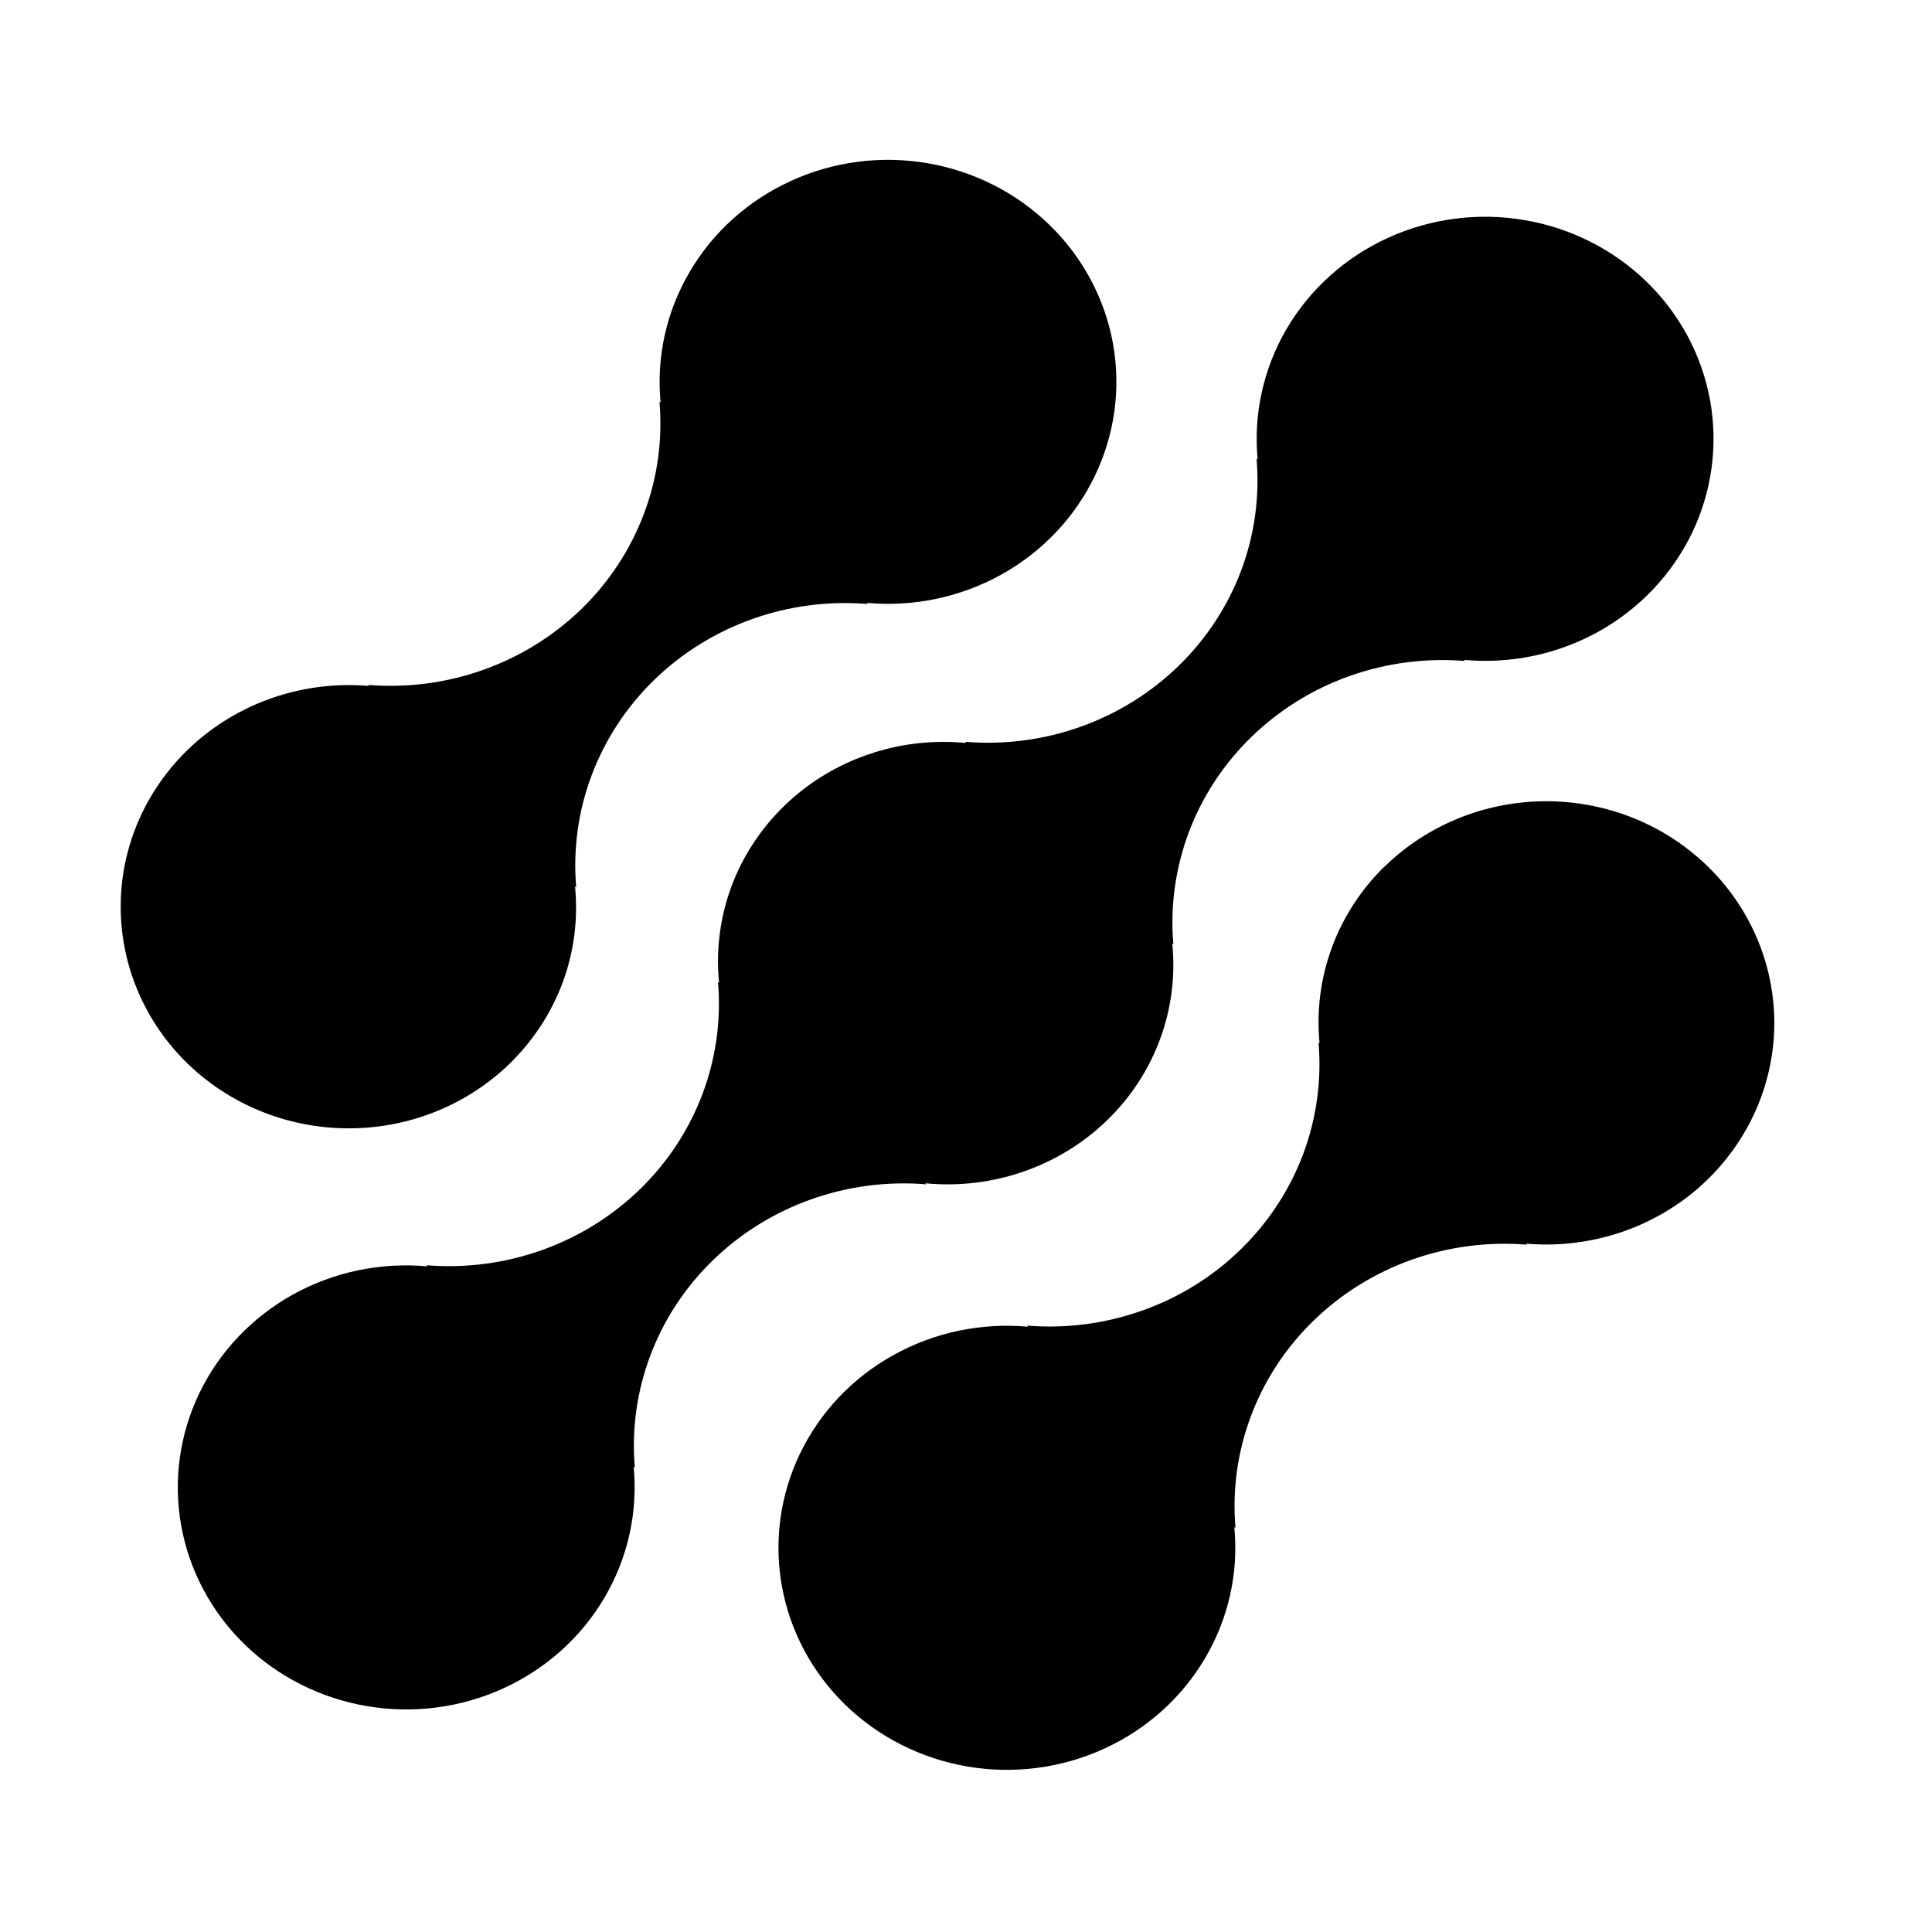
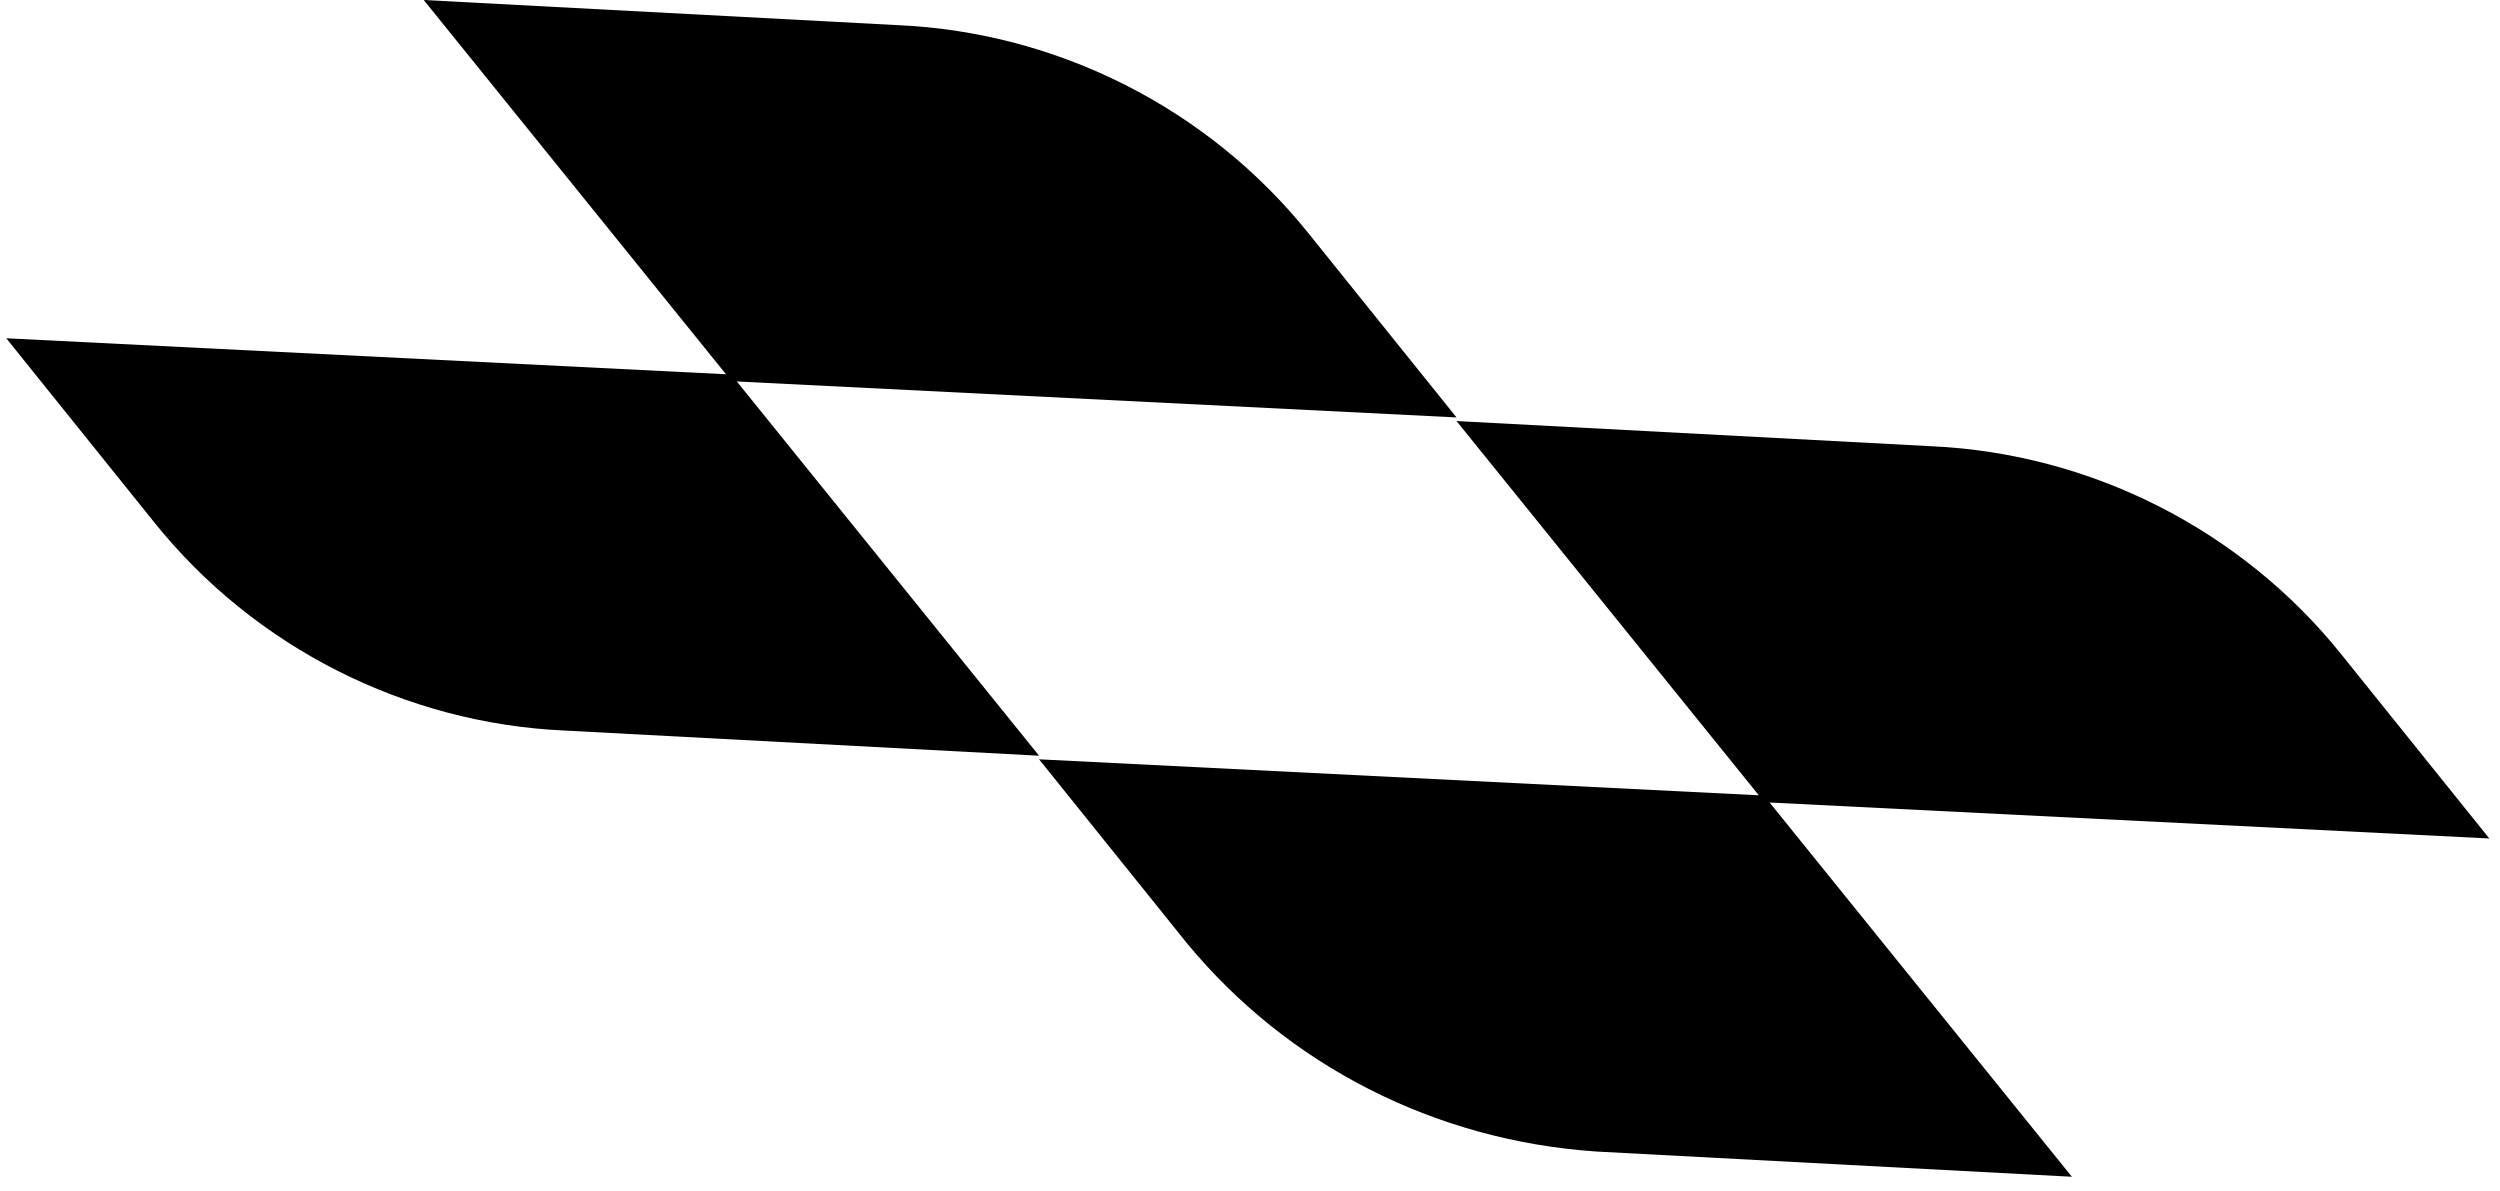
- <svg xmlns="http://www.w3.org/2000/svg" viewBox="0 0 24 24" fill="none" class="">
-   <path fill-rule="evenodd" clip-rule="evenodd" d="M6.993 12.196C6.853 12.576 6.629 12.921 6.337 13.207H6.338C6.002 13.535 5.586 13.776 5.128 13.906C4.671 14.036 4.187 14.052 3.721 13.952C3.256 13.852 2.824 13.64 2.465 13.335C2.106 13.029 1.833 12.641 1.67 12.205C1.507 11.77 1.46 11.301 1.532 10.843C1.605 10.385 1.796 9.952 2.087 9.585C2.377 9.218 2.759 8.928 3.195 8.742C3.632 8.556 4.11 8.48 4.585 8.521L4.571 8.508C5.057 8.548 5.546 8.484 6.004 8.321C6.462 8.158 6.878 7.9 7.223 7.565C7.567 7.23 7.833 6.826 8 6.38C8.168 5.935 8.233 5.46 8.192 4.987L8.206 5.001C8.152 4.436 8.278 3.868 8.568 3.376C8.857 2.883 9.296 2.489 9.824 2.248C10.352 2.006 10.944 1.929 11.519 2.027C12.094 2.125 12.624 2.392 13.037 2.794C13.45 3.195 13.725 3.71 13.826 4.269C13.926 4.828 13.847 5.403 13.598 5.917C13.35 6.43 12.945 6.857 12.438 7.138C11.931 7.42 11.347 7.542 10.766 7.489L10.781 7.503C10.295 7.463 9.806 7.526 9.347 7.689C8.889 7.852 8.473 8.11 8.128 8.445C7.783 8.78 7.517 9.185 7.35 9.63C7.182 10.075 7.117 10.551 7.158 11.024L7.143 11.01C7.183 11.411 7.132 11.816 6.993 12.196ZM11.508 14.712L11.493 14.699C11.906 14.739 12.323 14.69 12.714 14.554C13.105 14.419 13.46 14.201 13.754 13.915C14.048 13.63 14.273 13.285 14.412 12.905C14.552 12.525 14.603 12.12 14.562 11.718L14.576 11.732C14.535 11.259 14.601 10.784 14.768 10.338C14.936 9.893 15.201 9.489 15.546 9.154C15.891 8.819 16.307 8.56 16.765 8.398C17.223 8.235 17.712 8.171 18.198 8.211L18.183 8.197C18.765 8.251 19.349 8.128 19.856 7.847C20.363 7.565 20.768 7.138 21.017 6.625C21.265 6.111 21.344 5.535 21.244 4.976C21.143 4.417 20.868 3.902 20.455 3.5C20.042 3.099 19.512 2.831 18.937 2.734C18.362 2.636 17.77 2.713 17.241 2.955C16.713 3.196 16.274 3.59 15.984 4.083C15.695 4.576 15.569 5.144 15.623 5.709L15.609 5.695C15.65 6.167 15.585 6.643 15.418 7.088C15.25 7.533 14.985 7.938 14.64 8.273C14.295 8.608 13.879 8.866 13.421 9.029C12.963 9.192 12.474 9.255 11.988 9.215L12.002 9.23C11.588 9.189 11.171 9.238 10.78 9.374C10.389 9.509 10.034 9.727 9.74 10.013C9.447 10.298 9.222 10.643 9.082 11.023C8.943 11.403 8.892 11.809 8.933 12.21L8.919 12.197C8.96 12.669 8.894 13.144 8.727 13.589C8.559 14.035 8.294 14.439 7.949 14.774C7.604 15.109 7.188 15.367 6.73 15.53C6.272 15.693 5.783 15.757 5.297 15.717L5.311 15.731C4.73 15.678 4.146 15.8 3.639 16.081C3.132 16.363 2.726 16.79 2.478 17.303C2.23 17.817 2.15 18.393 2.251 18.952C2.351 19.511 2.627 20.026 3.039 20.428C3.452 20.829 3.983 21.097 4.558 21.194C5.133 21.292 5.725 21.215 6.254 20.973C6.782 20.732 7.221 20.338 7.51 19.845C7.8 19.352 7.926 18.784 7.871 18.219L7.886 18.233C7.845 17.76 7.911 17.285 8.078 16.84C8.246 16.394 8.511 15.99 8.856 15.655C9.201 15.32 9.617 15.062 10.075 14.899C10.533 14.736 11.022 14.672 11.508 14.712ZM17.2 10.763C16.907 11.049 16.683 11.394 16.544 11.774C16.404 12.154 16.353 12.559 16.392 12.96L16.379 12.947C16.42 13.419 16.354 13.894 16.187 14.34C16.019 14.785 15.754 15.189 15.409 15.524C15.064 15.86 14.648 16.118 14.19 16.28C13.732 16.443 13.243 16.507 12.757 16.467L12.771 16.481C12.19 16.428 11.606 16.551 11.099 16.833C10.592 17.114 10.187 17.541 9.939 18.055C9.691 18.569 9.612 19.144 9.713 19.703C9.813 20.262 10.089 20.778 10.502 21.179C10.915 21.58 11.445 21.847 12.021 21.945C12.596 22.042 13.188 21.965 13.716 21.723C14.244 21.482 14.683 21.088 14.972 20.595C15.262 20.102 15.388 19.534 15.333 18.969L15.348 18.983C15.307 18.51 15.372 18.035 15.54 17.59C15.707 17.144 15.973 16.74 16.318 16.405C16.663 16.07 17.078 15.812 17.536 15.649C17.994 15.486 18.483 15.422 18.97 15.462L18.955 15.449C19.43 15.49 19.908 15.414 20.344 15.229C20.781 15.043 21.163 14.753 21.453 14.385C21.744 14.018 21.935 13.585 22.008 13.127C22.081 12.669 22.033 12.201 21.87 11.765C21.707 11.33 21.434 10.941 21.075 10.636C20.717 10.33 20.285 10.118 19.819 10.018C19.354 9.918 18.87 9.934 18.412 10.064C17.955 10.194 17.538 10.435 17.202 10.763H17.2Z" fill="currentColor" />
+ <svg xmlns="http://www.w3.org/2000/svg" version="1.1" width="168" height="80">
+   <svg viewBox="0 0 168 80" fill="none" class="">
+     <path d="M107.309 77.385L139.231 79.078L118.917 53.928L167.283 56.346L157.368 44.013C150.597 35.549 140.44 30.47 129.799 29.987L97.878 28.294L118.192 53.444L69.826 51.026L79.741 63.359C86.512 71.581 96.427 76.659 107.309 77.385Z" fill="currentColor" />
+     <path d="M37.905 49.091L69.826 50.784L49.513 25.634L97.879 28.052L87.963 15.719C81.192 7.255 71.036 2.176 60.395 1.693L28.474 0L48.787 25.15L0.422 22.732L10.337 35.065C17.108 43.529 27.265 48.607 37.905 49.091Z" fill="currentColor" />
+   </svg>
+   <style>@media (prefers-color-scheme: light) { :root { filter: none; } }
+ </style>
</svg>
